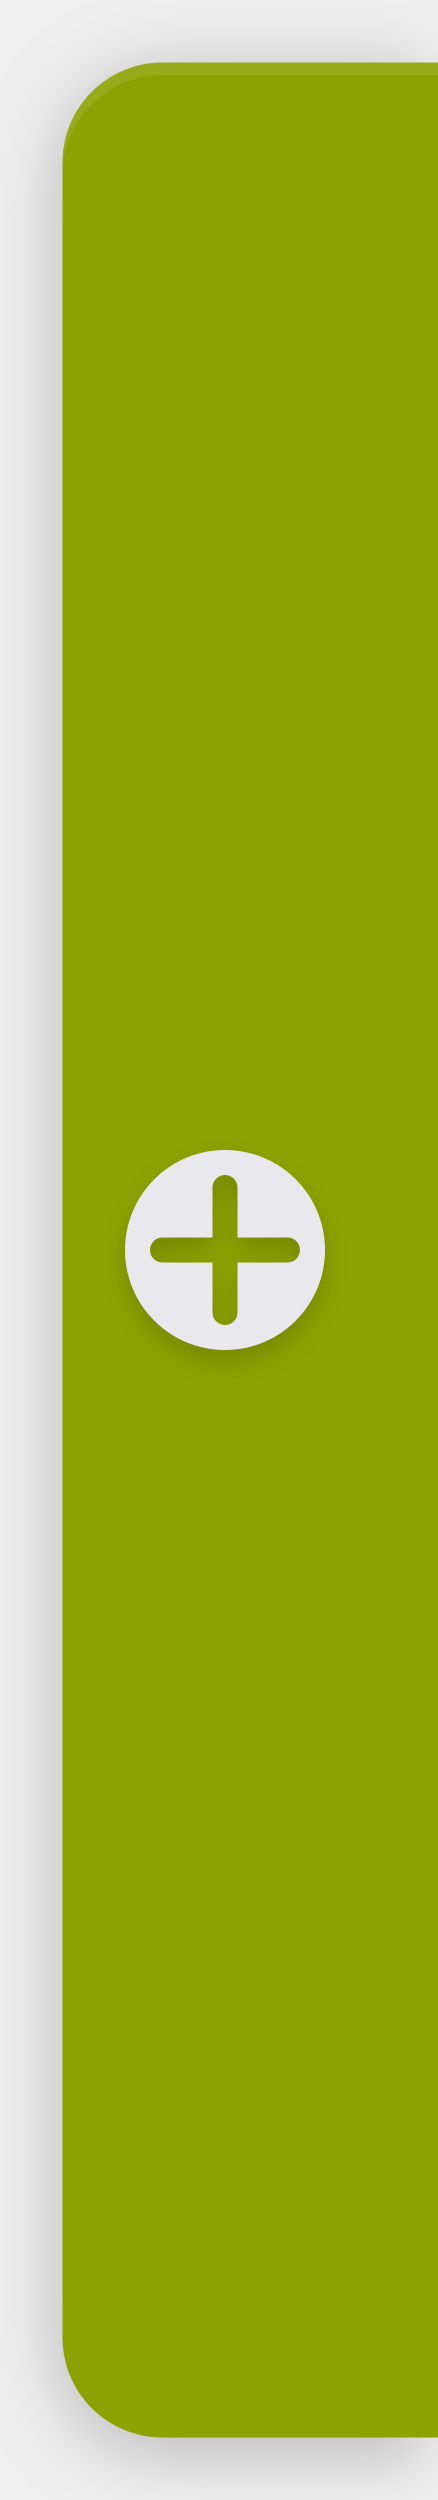
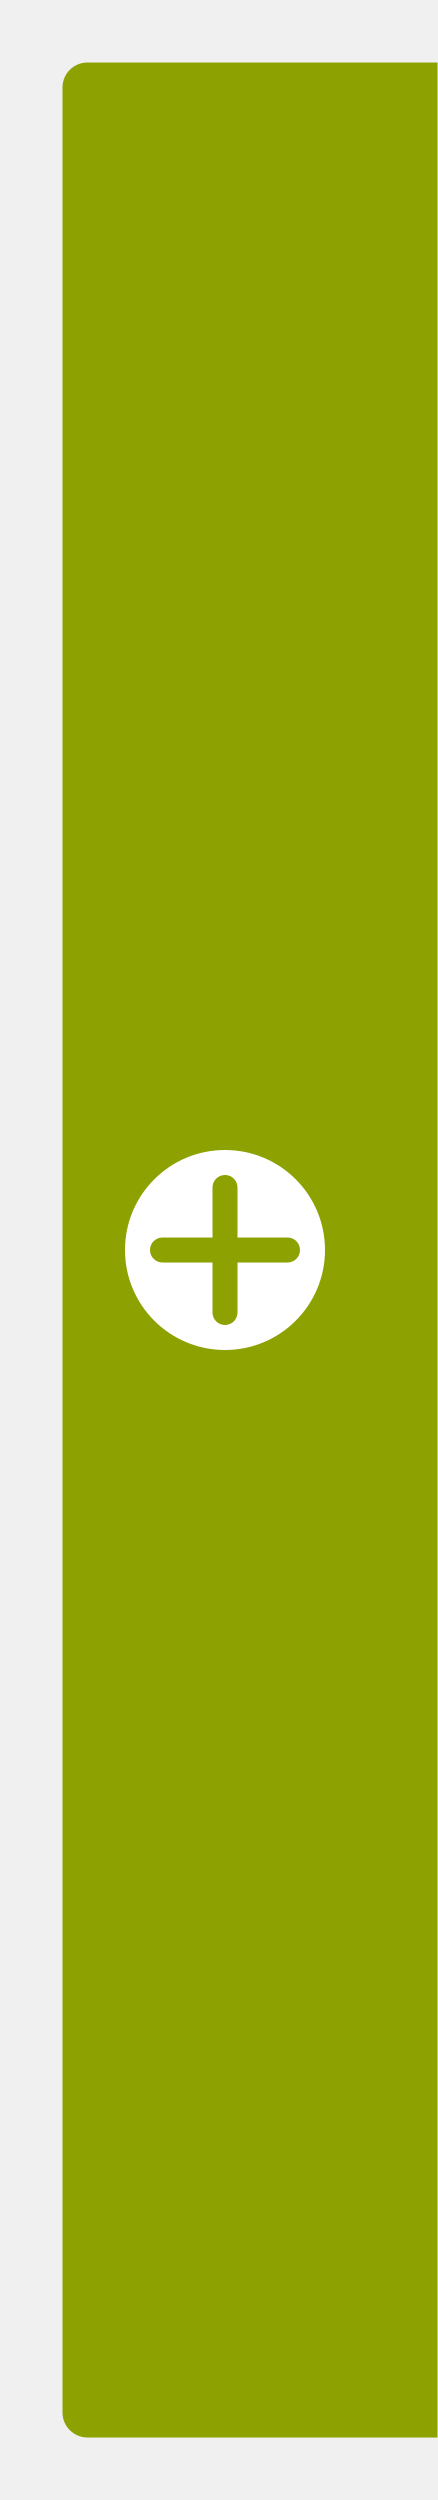
- <svg xmlns="http://www.w3.org/2000/svg" width="35" height="200" version="1.1" id="svg8">
-   <defs id="defs12">
-     <filter style="color-interpolation-filters:sRGB" id="filter1168" x="-0.103" y="-0.041" width="1.205" height="1.081">
-       <feGaussianBlur stdDeviation="3.207" id="feGaussianBlur1170" />
-     </filter>
-     <filter style="color-interpolation-filters:sRGB" id="filter1174" x="-0.147" y="-0.147" width="1.294" height="1.294">
-       <feGaussianBlur stdDeviation="0.98" id="feGaussianBlur1176" />
-     </filter>
-   </defs>
-   <rect id="rect612" width="75" height="190" x="5" y="6" rx="8" ry="8" style="fill:#000000;fill-opacity:1;filter:url(#filter1168);opacity:0.25" />
-   <rect id="rect342" width="75" height="190" x="5" y="5" rx="8" ry="8" style="fill:#8da101;fill-opacity:1" />
-   <path d="m 18,95 c -0.554,0 -1,0.446 -1,1 v 4 h -4 c -0.554,0 -1,0.446 -1,1 0,0.554 0.446,1 1,1 h 4 v 4 c 0,0.554 0.446,1 1,1 0.554,0 1,-0.446 1,-1 v -4 h 4 c 0.554,0 1,-0.446 1,-1 0,-0.554 -0.446,-1 -1,-1 h -4 v -4 c 0,-0.554 -0.446,-1 -1,-1 z m 8,6 a 8,8 0 0 1 -8,8 8,8 0 0 1 -8,-8 8,8 0 0 1 8,-8 8,8 0 0 1 8,8 z" color="#000000" color-rendering="auto" fill="#ffffff" image-rendering="auto" solid-color="#000000" style="isolation:auto;mix-blend-mode:normal;shape-rendering:auto;fill:#000000;filter:url(#filter1174);opacity:0.15" id="path1172" />
-   <path d="m 18,94 c -0.554,0 -1,0.446 -1,1 v 4 h -4 c -0.554,0 -1,0.446 -1,1 0,0.554 0.446,1 1,1 h 4 v 4 c 0,0.554 0.446,1 1,1 0.554,0 1,-0.446 1,-1 v -4 h 4 c 0.554,0 1,-0.446 1,-1 0,-0.554 -0.446,-1 -1,-1 h -4 v -4 c 0,-0.554 -0.446,-1 -1,-1 z m 8,6 a 8,8 0 0 1 -8,8 8,8 0 0 1 -8,-8 8,8 0 0 1 8,-8 8,8 0 0 1 8,8 z" color="#000000" color-rendering="auto" fill="#ffffff" image-rendering="auto" solid-color="#000000" style="isolation:auto;mix-blend-mode:normal;shape-rendering:auto;fill:#e9e9ed;fill-opacity:1" id="path4" />
-   <path id="rect607" style="fill:#ffffff;fill-opacity:1;opacity:0.1" d="M 13 5 C 8.568 5 5 8.568 5 13 L 5 14 C 5 9.568 8.568 6 13 6 L 72 6 C 76.432 6 80 9.568 80 14 L 80 13 C 80 8.568 76.432 5 72 5 L 13 5 z " />
+ <svg xmlns="http://www.w3.org/2000/svg" width="35" height="200" version="1.1">
+   <g transform="translate(0 -852.36)" shape-rendering="auto">
+     <path d="m7 857.36h28v190h-28c-1.108 0-2-0.892-2-2v-186c0-1.108 0.892-2 2-2z" color="#000000" color-rendering="auto" fill="#8da101" image-rendering="auto" solid-color="#000000" style="isolation:auto;mix-blend-mode:normal" />
+     <path transform="translate(0 852.36)" d="m18 94c-0.554 0-1 0.446-1 1v4h-4c-0.554 0-1 0.446-1 1s0.446 1 1 1h4v4c0 0.554 0.446 1 1 1s1-0.446 1-1v-4h4c0.554 0 1-0.446 1-1s-0.446-1-1-1h-4v-4c0-0.554-0.446-1-1-1zm8 6a8 8 0 0 1-8 8 8 8 0 0 1-8-8 8 8 0 0 1 8-8 8 8 0 0 1 8 8z" color="#000000" color-rendering="auto" fill="#ffffff" image-rendering="auto" solid-color="#000000" style="isolation:auto;mix-blend-mode:normal" />
+   </g>
</svg>
